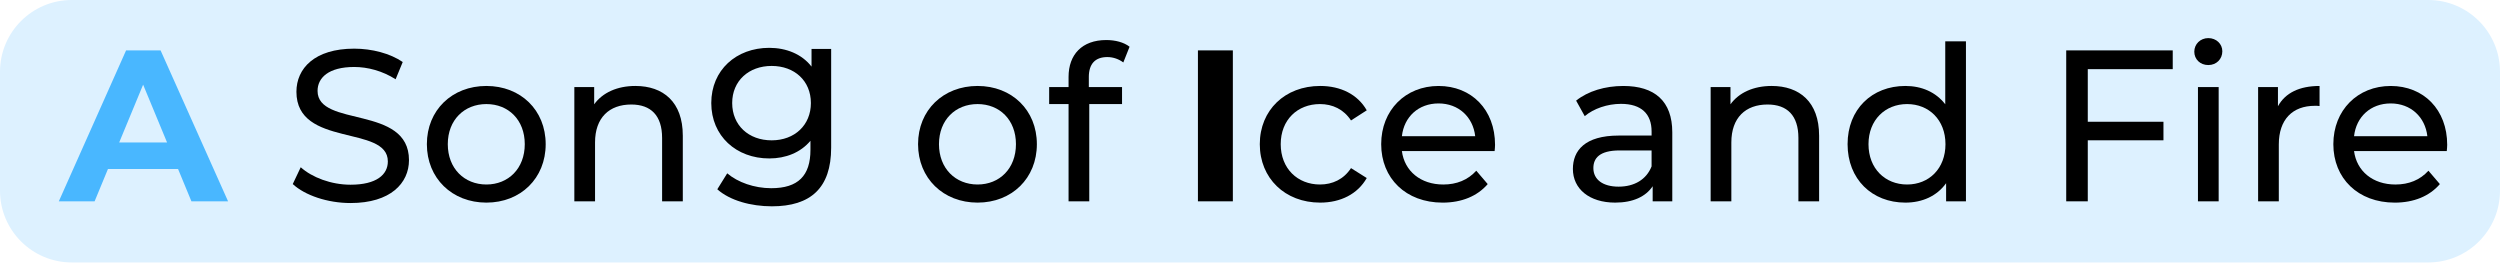
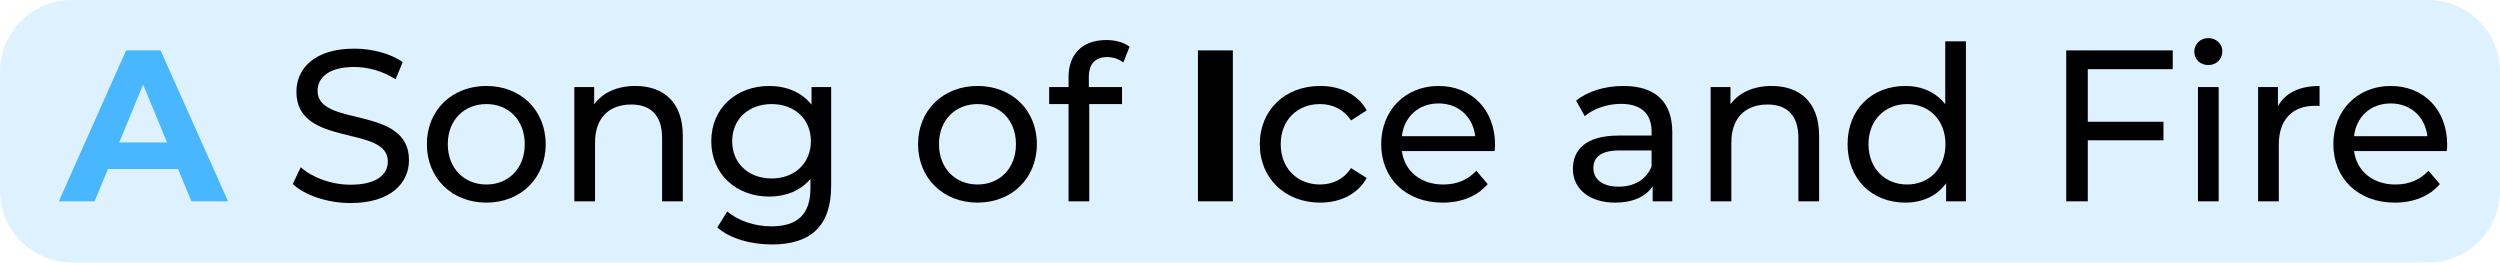
<svg xmlns="http://www.w3.org/2000/svg" id="Layer_1" data-name="Layer 1" viewBox="0 0 2229 234">
  <defs>
    <style>
      .cls-1 {
        fill: #ddf1ff;
      }

      .cls-2 {
        fill: #49b7ff;
      }
    </style>
  </defs>
  <rect class="cls-1" width="2229" height="234" rx="64" ry="64" />
  <path class="cls-2" d="m158.75,150.66h-62.48l-11.92,28.84h-31.91L112.42,44.93h30.76l60.17,134.57h-32.68l-11.92-28.84h0Zm-9.8-23.65l-21.34-51.52-21.34,51.52h42.68,0Z" />
  <g>
    <path d="m261.02,164.12l7.11-15c10,9.04,27.11,15.57,44.41,15.57,23.26,0,33.26-9.04,33.26-20.76,0-32.87-81.51-12.11-81.51-62.1,0-20.76,16.15-38.45,51.52-38.45,15.76,0,32.1,4.23,43.26,11.92l-6.34,15.38c-11.73-7.5-24.99-10.96-36.91-10.96-22.88,0-32.68,9.61-32.68,21.34,0,32.87,81.51,12.3,81.51,61.71,0,20.57-16.53,38.26-52.1,38.26-20.57,0-40.76-6.92-51.52-16.92h-.01Z" />
    <path d="m380.6,128.55c0-30.38,22.49-51.91,53.06-51.91s52.87,21.53,52.87,51.91-22.3,52.1-52.87,52.1-53.06-21.72-53.06-52.1h0Zm87.28,0c0-21.72-14.61-35.76-34.22-35.76s-34.41,14.03-34.41,35.76,14.8,35.95,34.41,35.95,34.22-14.23,34.22-35.95Z" />
  </g>
  <path d="m608.79,120.87v58.63h-18.46v-56.52c0-19.99-10-29.8-27.49-29.8-19.61,0-32.3,11.73-32.3,33.83v52.48h-18.46v-101.89h17.69v15.38c7.5-10.38,20.57-16.34,36.72-16.34,24.8,0,42.29,14.23,42.29,44.22h.01Z" />
-   <path d="m741.06,43.61v88.05c0,35.95-18.26,52.29-52.87,52.29-18.65,0-37.49-5.19-48.64-15.19l8.84-14.23c9.42,8.07,24.22,13.27,39.22,13.27,24.03,0,34.99-11.15,34.99-34.22v-8.07c-8.84,10.57-22.11,15.76-36.72,15.76-29.41,0-51.71-19.99-51.71-49.41s22.3-49.21,51.71-49.21c15.19,0,29.03,5.58,37.68,16.73v-15.76h17.5Zm-18.07,48.25c0-19.8-14.61-33.07-34.99-33.07s-35.18,13.27-35.18,33.07,14.61,33.26,35.18,33.26,34.99-13.65,34.99-33.26Z" />
+   <path d="m741.06,77.61v88.05c0,35.95-18.26,52.29-52.87,52.29-18.65,0-37.49-5.19-48.64-15.19l8.84-14.23c9.42,8.07,24.22,13.27,39.22,13.27,24.03,0,34.99-11.15,34.99-34.22v-8.07c-8.84,10.57-22.11,15.76-36.72,15.76-29.41,0-51.71-19.99-51.71-49.41s22.3-49.21,51.71-49.21c15.19,0,29.03,5.58,37.68,16.73v-15.76h17.5Zm-18.07,48.25c0-19.8-14.61-33.07-34.99-33.07s-35.18,13.27-35.18,33.07,14.61,33.26,35.18,33.26,34.99-13.65,34.99-33.26Z" />
  <path d="m818.54,128.55c0-30.38,22.49-51.91,53.06-51.91s52.87,21.53,52.87,51.91-22.3,52.1-52.87,52.1-53.06-21.72-53.06-52.1h0Zm87.28,0c0-21.72-14.61-35.76-34.22-35.76s-34.41,14.03-34.41,35.76,14.8,35.95,34.41,35.95,34.22-14.23,34.22-35.95Z" />
  <path d="m970.8,68.77v8.84h29.61v15.19h-29.22v86.7h-18.46v-86.7h-17.3v-15.19h17.3v-9.04c0-19.8,11.92-32.87,33.64-32.87,7.88,0,15.57,1.92,20.76,5.96l-5.58,14.03c-3.84-2.88-8.84-4.81-14.23-4.81-10.96,0-16.53,6.15-16.53,17.88h.01Z" />
  <path d="m1068.07,44.93h31.14v134.57h-31.14V44.93Z" />
  <path d="m1123.23,128.55c0-30.38,22.49-51.91,53.83-51.91,18.26,0,33.45,7.5,41.53,21.72l-14.03,9.04c-6.54-10-16.53-14.61-27.68-14.61-19.99,0-34.99,14.03-34.99,35.76s15,35.95,34.99,35.95c11.15,0,21.15-4.61,27.68-14.61l14.03,8.84c-8.07,14.23-23.26,21.92-41.53,21.92-31.34,0-53.83-21.72-53.83-52.1h0Z" />
  <g>
    <path d="m1332.6,134.71h-82.67c2.31,17.88,16.73,29.8,36.91,29.8,11.92,0,21.92-4.04,29.41-12.3l10.19,11.92c-9.23,10.77-23.26,16.53-40.18,16.53-32.87,0-54.79-21.72-54.79-52.1s21.72-51.91,51.14-51.91,50.37,21.15,50.37,52.48c0,1.54-.19,3.84-.38,5.58h0Zm-82.67-13.27h65.36c-1.92-17.11-14.8-29.22-32.68-29.22s-30.76,11.92-32.68,29.22h0Z" />
    <path d="m1491.01,117.98v61.52h-17.49v-13.46c-6.15,9.23-17.49,14.61-33.45,14.61-23.07,0-37.68-12.3-37.68-29.99,0-16.34,10.57-29.8,40.95-29.8h29.22v-3.65c0-15.57-9.04-24.61-27.3-24.61-12.11,0-24.42,4.23-32.3,10.96l-7.69-13.84c10.57-8.46,25.76-13.07,42.1-13.07,27.88,0,43.64,13.46,43.64,41.33h0Zm-18.46,30.38v-14.23h-28.45c-18.26,0-23.45,7.11-23.45,15.76,0,10.19,8.46,16.53,22.49,16.53s24.8-6.34,29.41-18.07h0Z" />
  </g>
  <path d="m1621.92,120.87v58.63h-18.46v-56.52c0-19.99-10-29.8-27.49-29.8-19.61,0-32.3,11.73-32.3,33.83v52.48h-18.46v-101.89h17.69v15.38c7.5-10.38,20.57-16.34,36.72-16.34,24.8,0,42.29,14.23,42.29,44.22h.01Z" />
  <path d="m1752.84,36.85v142.65h-17.69v-16.15c-8.27,11.53-21.34,17.3-36.33,17.3-29.8,0-51.52-20.96-51.52-52.1s21.72-51.91,51.52-51.91c14.42,0,27.11,5.38,35.57,16.34v-56.14h18.46-.01Zm-18.26,91.7c0-21.72-14.8-35.76-34.22-35.76s-34.41,14.03-34.41,35.76,14.8,35.95,34.41,35.95,34.22-14.23,34.22-35.95Z" />
  <path d="m1861.46,61.65v46.91h67.48v16.53h-67.48v54.41h-19.22V44.93h94.97v16.73h-75.75Z" />
  <path d="m1956.43,46.08c0-6.73,5.38-12.11,12.5-12.11s12.5,5.19,12.5,11.73c0,6.92-5.19,12.3-12.5,12.3s-12.5-5.19-12.5-11.92Zm3.27,31.53h18.46v101.89h-18.46v-101.89Z" />
  <path d="m2068.12,76.65v17.88c-1.54-.19-2.88-.19-4.23-.19-19.8,0-32.1,12.11-32.1,34.41v50.75h-18.46v-101.89h17.69v17.11c6.54-11.92,19.22-18.07,37.1-18.07Z" />
  <path d="m2181.54,134.71h-82.67c2.31,17.88,16.73,29.8,36.91,29.8,11.92,0,21.92-4.04,29.41-12.3l10.19,11.92c-9.23,10.77-23.26,16.53-40.18,16.53-32.88,0-54.79-21.72-54.79-52.1s21.72-51.91,51.14-51.91,50.37,21.15,50.37,52.48c0,1.54-.19,3.84-.38,5.58h0Zm-82.67-13.27h65.36c-1.92-17.11-14.8-29.22-32.68-29.22s-30.76,11.92-32.68,29.22h0Z" />
</svg>
